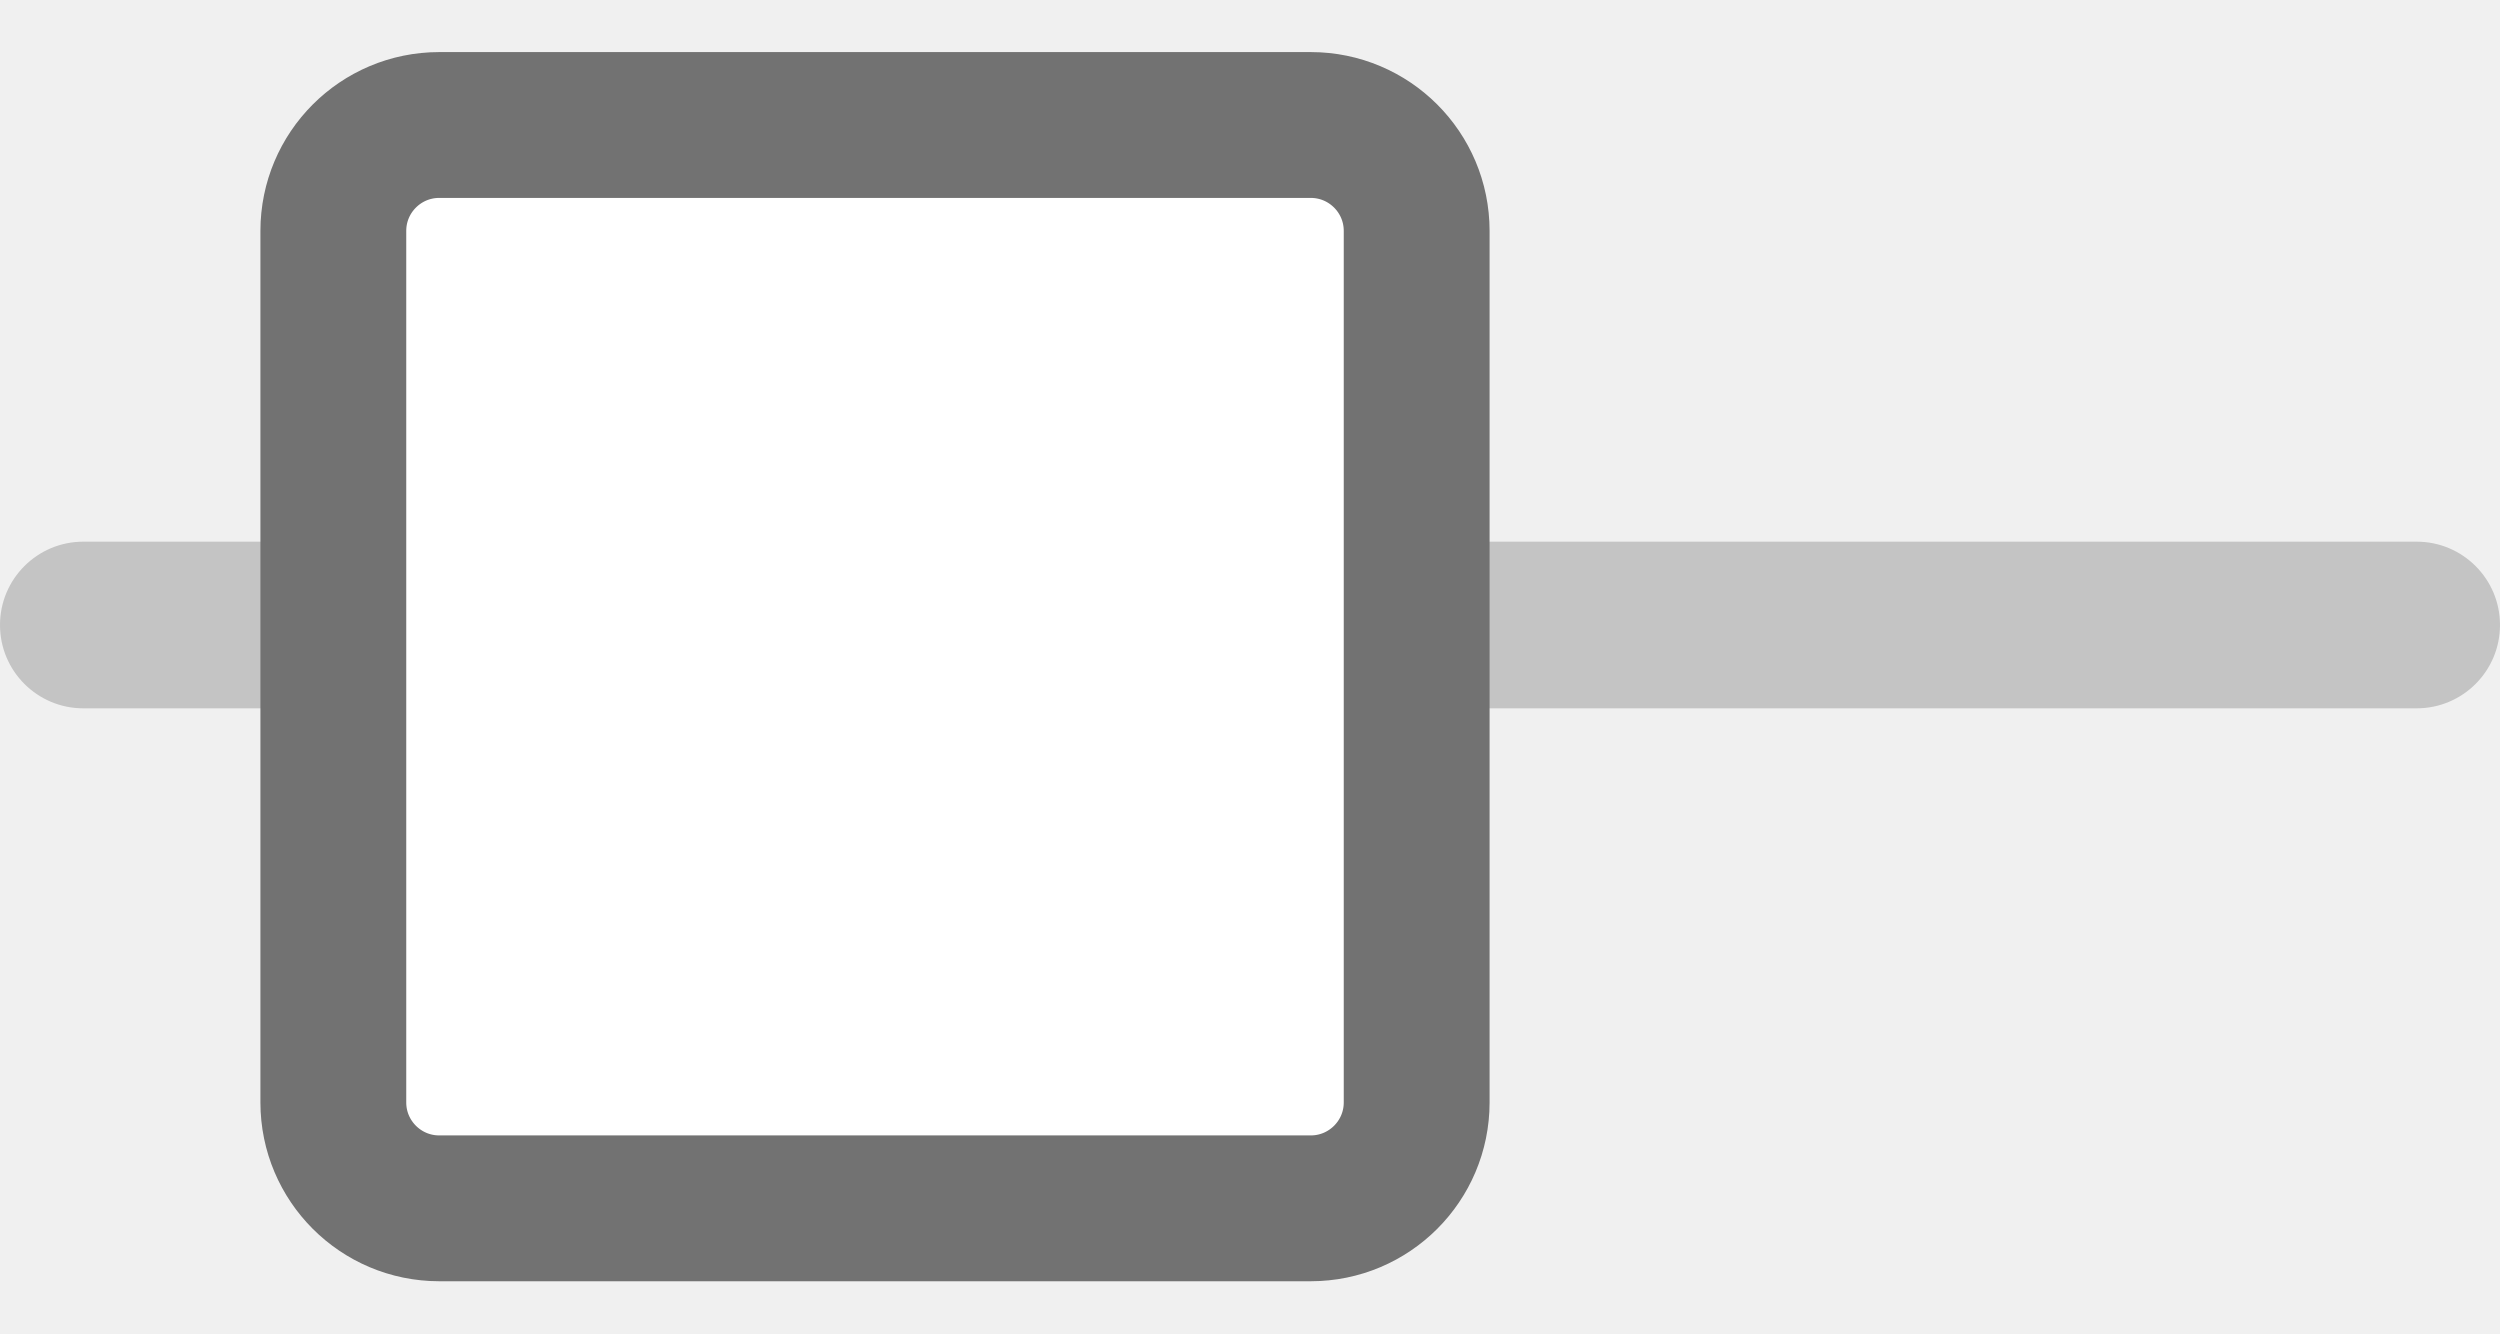
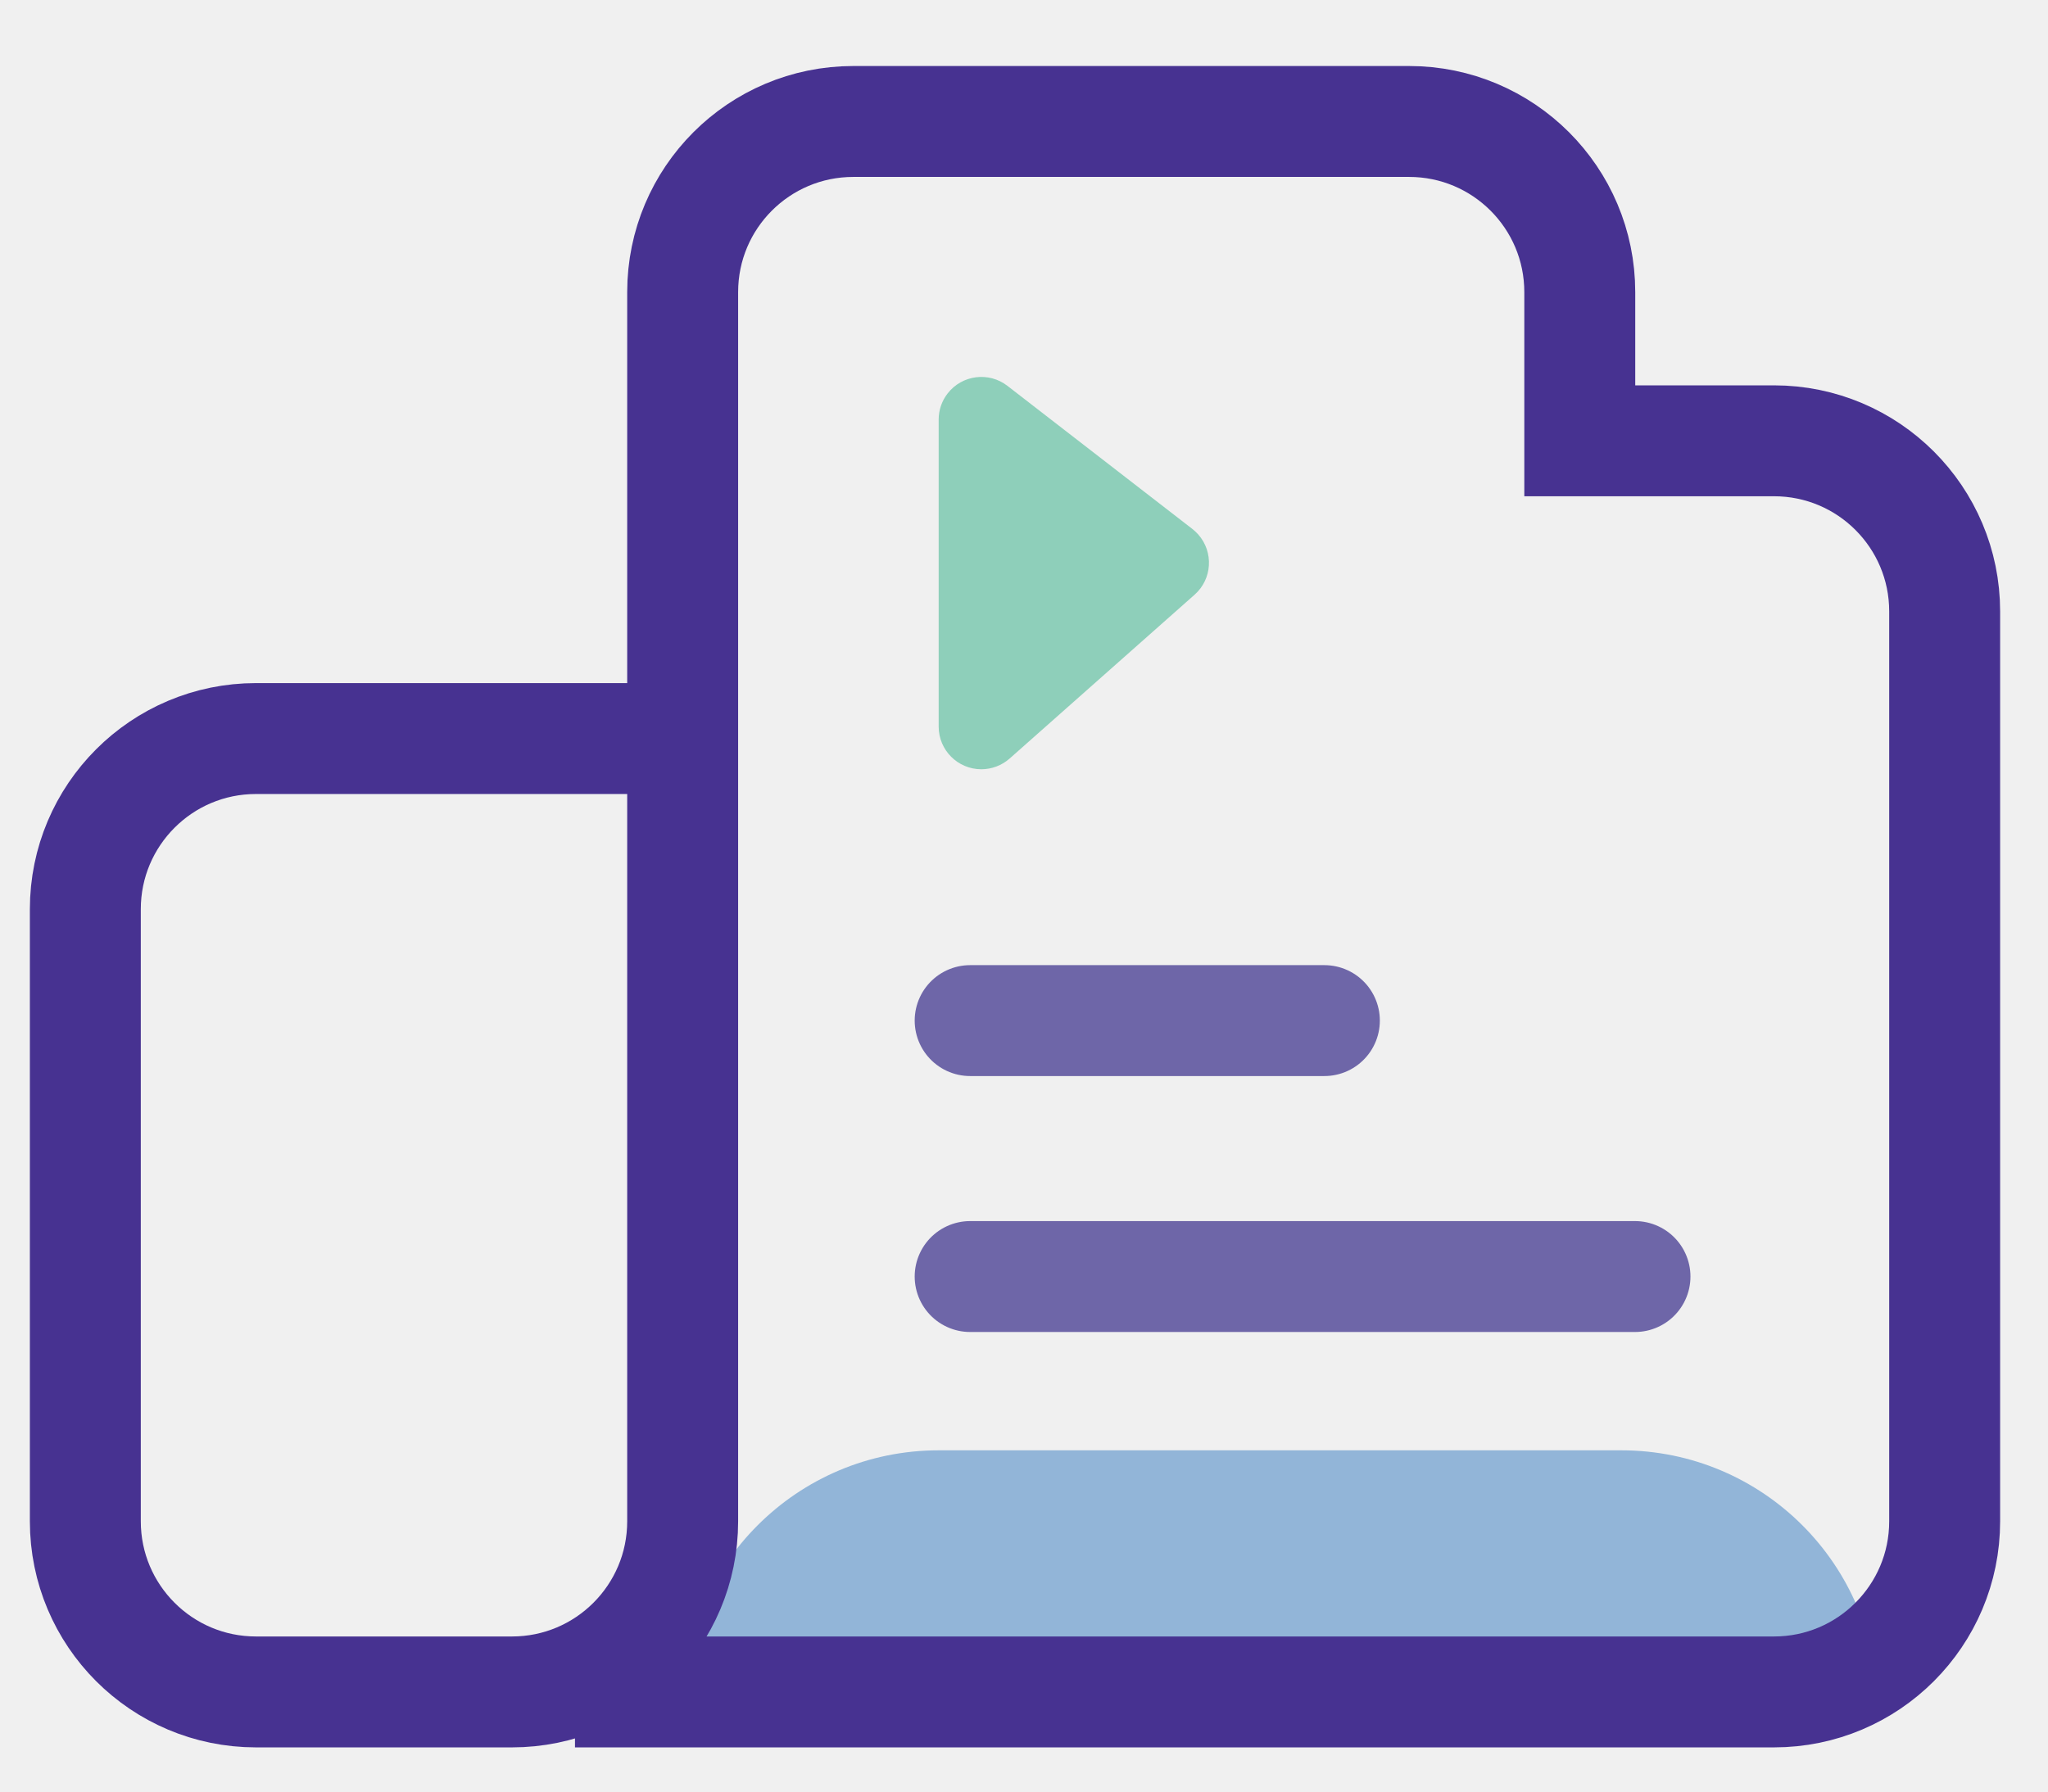
- <svg xmlns="http://www.w3.org/2000/svg" width="30px" height="16px" viewBox="0 0 30 16" version="1.1">
+ <svg xmlns="http://www.w3.org/2000/svg" width="24px" height="21px" viewBox="0 0 24 21" version="1.1">
  <g id="---Developers" stroke="none" stroke-width="1" fill="none" fill-rule="evenodd">
-     <g id="Documentation---Inline-Command---Wallet-+-App" transform="translate(-20, -325)">
-       <g id="Left-Rail" transform="translate(15, 140)">
-         <g id="Search" transform="translate(0, 57)">
-           <g id="Icon/Tutorials" transform="translate(5, 121)">
-             <rect id="Rectangle" fill="#C4C4C4" x="0" y="13.5" width="30" height="2" rx="1" />
-             <rect id="Rectangle" stroke="#727272" stroke-width="1.75" fill="#FFFFFF" x="4" y="8.5" width="13" height="13" rx="1.271" />
-           </g>
-         </g>
+     <g id="Documentation---Libra-Developer-Portal" transform="translate(-40, -743)">
+       <g id="Group-14" transform="translate(41, 744.4238)">
+         <path d="M10,15.576 L18,15.576 C19.657,15.576 21,16.919 21,18.576 L21,18.576 L21,18.576 L7,18.576 C7,16.919 8.343,15.576 10,15.576 Z" id="Rectangle" fill="#92B5D8" />
+         <path d="M7,7.233 L2,7.233 C0.895,7.233 3.41744293e-15,8.129 3.55271368e-15,9.233 L3.55271368e-15,16.408 C3.68798443e-15,17.512 0.895,18.408 2,18.408 L5,18.408 C6.105,18.408 7,17.512 7,16.408 L7,2 C7,0.895 7.895,-5.50862005e-14 9,-5.5067062e-14 L15.513,-5.5067062e-14 C16.617,-5.7046325e-14 17.513,0.895 17.513,2 L17.513,3.743 L17.513,3.743 L19.789,3.743 C20.894,3.743 21.789,4.638 21.789,5.743 L21.789,16.408 C21.789,17.512 20.894,18.408 19.789,18.408 L5.738,18.408 L5.738,18.408" id="Path-8" stroke="#473291" stroke-width="1.3" />
+         <line x1="10.369" y1="10.539" x2="14.52" y2="10.539" id="Path-9" stroke="#6E66A8" stroke-width="1.3" stroke-linecap="round" stroke-linejoin="round" />
+         <line x1="10.369" y1="13.539" x2="18.16" y2="13.539" id="Path-9" stroke="#6E66A8" stroke-width="1.3" stroke-linecap="round" stroke-linejoin="round" />
+         <path d="M10,3.494 L10,7.093 C10,7.369 10.224,7.593 10.5,7.593 C10.622,7.593 10.74,7.548 10.832,7.467 L12.999,5.547 C13.206,5.364 13.225,5.048 13.042,4.841 C13.021,4.818 12.998,4.796 12.974,4.777 L10.806,3.099 C10.588,2.93 10.274,2.97 10.105,3.188 C10.037,3.275 10,3.383 10,3.494 Z" id="Path-15" fill="#8ECFBA" />
      </g>
    </g>
  </g>
</svg>
